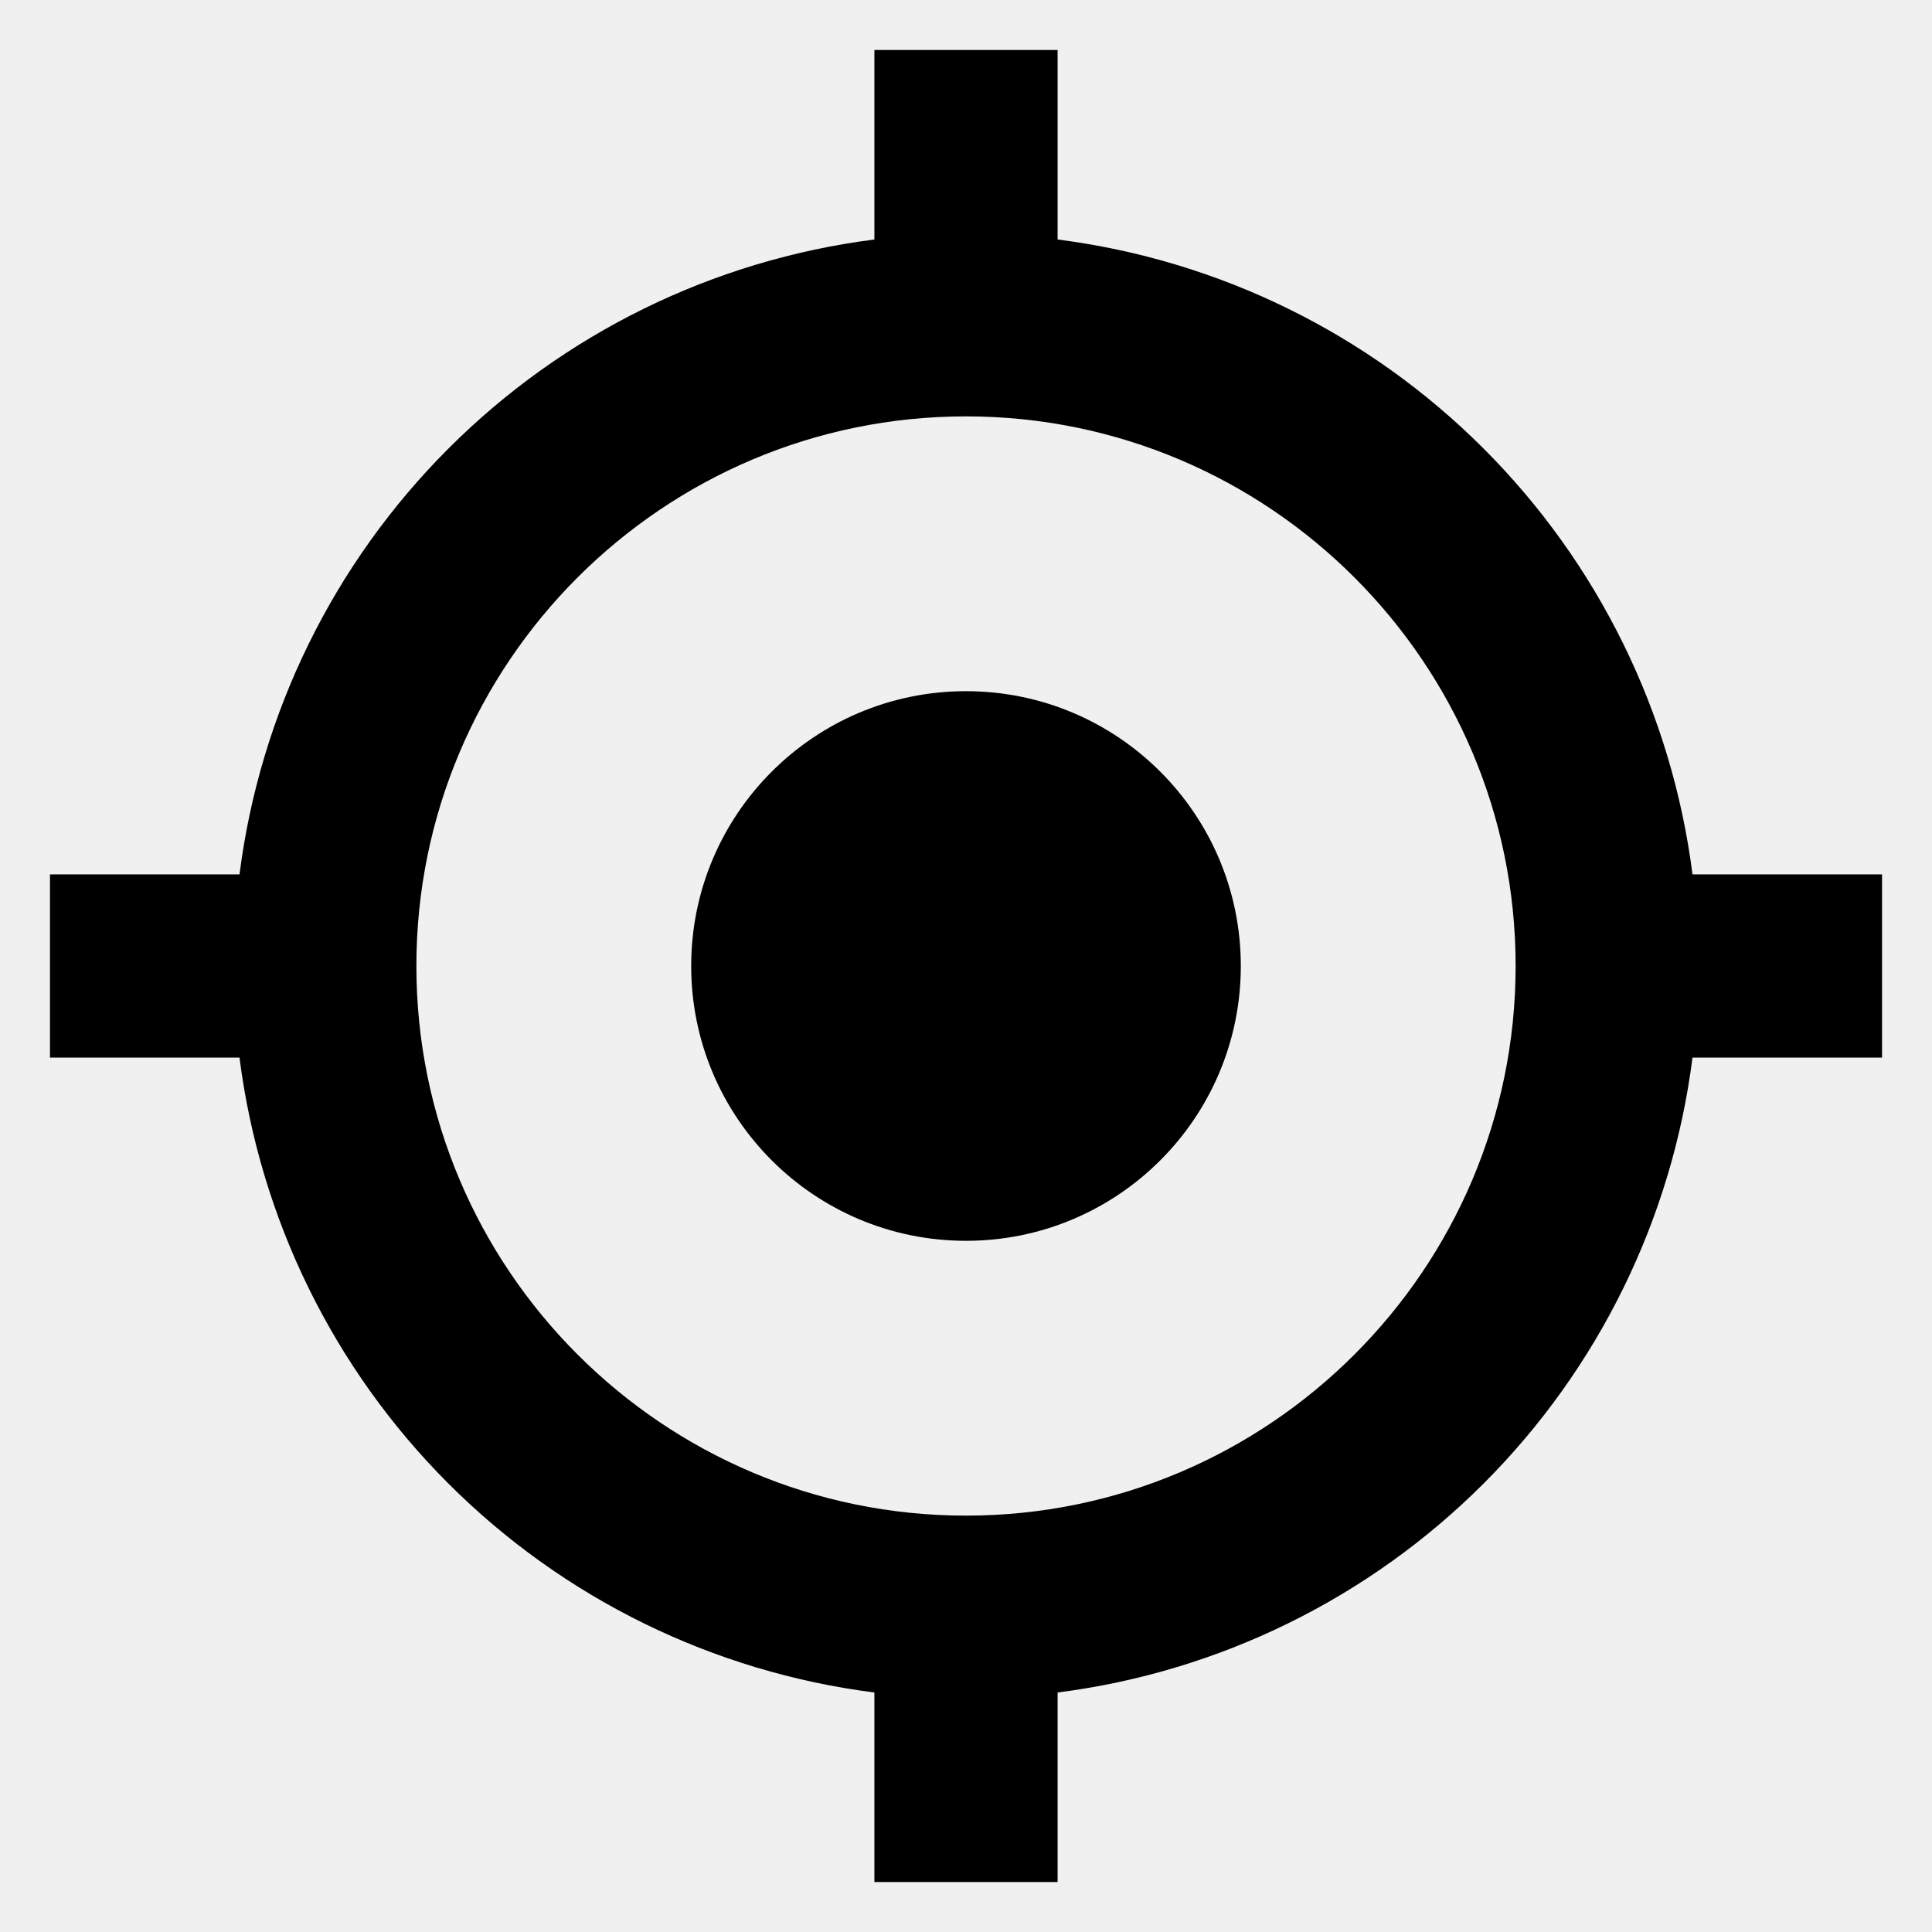
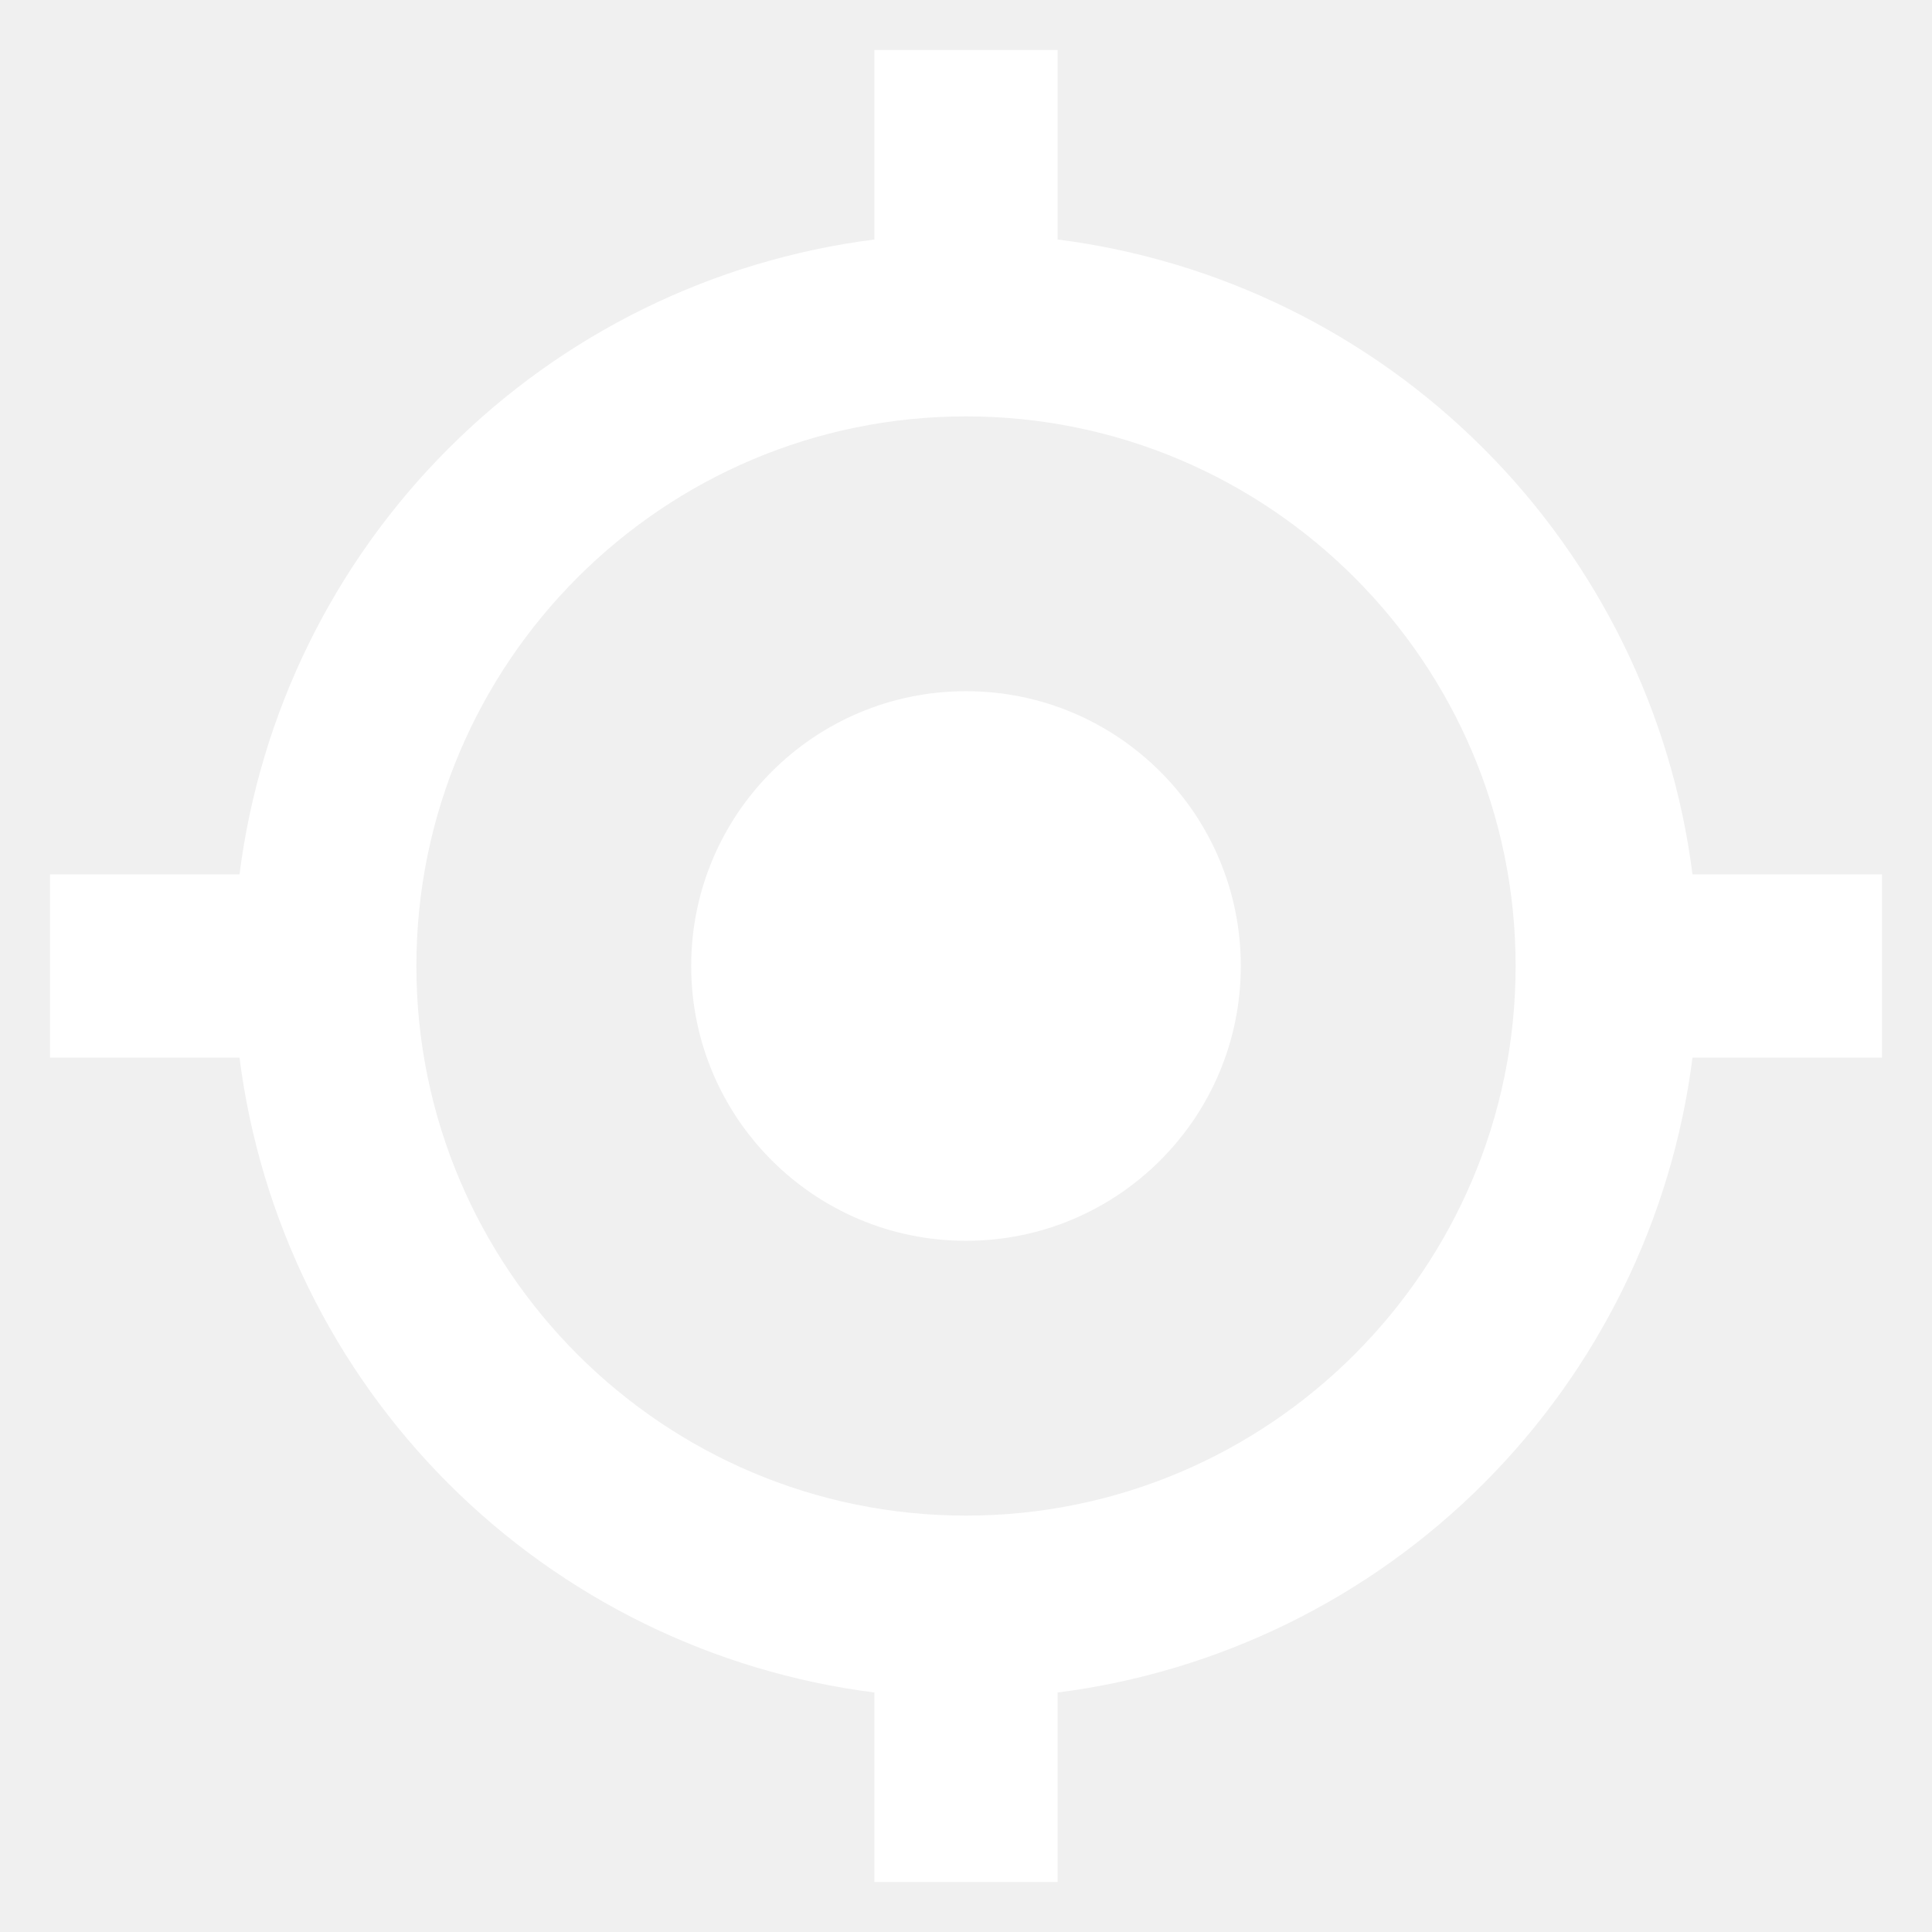
<svg xmlns="http://www.w3.org/2000/svg" width="29" height="29" viewBox="0 0 29 29" fill="none">
-   <path d="M14.5 18.625C16.778 18.625 18.625 16.778 18.625 14.5C18.625 12.222 16.778 10.375 14.5 10.375C12.222 10.375 10.375 12.222 10.375 14.5C10.375 16.778 12.222 18.625 14.5 18.625Z" fill="black" />
-   <path d="M15.875 3.595V0.75H13.125V3.595C10.705 3.903 8.456 5.007 6.732 6.732C5.007 8.456 3.903 10.705 3.595 13.125H0.75V15.875H3.595C3.903 18.295 5.006 20.544 6.731 22.269C8.456 23.994 10.705 25.097 13.125 25.405V28.25H15.875V25.405C18.295 25.097 20.544 23.994 22.269 22.269C23.994 20.544 25.097 18.295 25.405 15.875H28.25V13.125H25.405C25.097 10.705 23.993 8.456 22.268 6.732C20.544 5.007 18.295 3.903 15.875 3.595V3.595ZM14.5 22.75C9.95 22.75 6.25 19.05 6.25 14.5C6.25 9.95 9.95 6.25 14.5 6.25C19.05 6.25 22.75 9.95 22.75 14.5C22.75 19.05 19.05 22.75 14.5 22.75Z" fill="black" />
+   <path d="M14.5 18.625C16.778 18.625 18.625 16.778 18.625 14.5C18.625 12.222 16.778 10.375 14.5 10.375C12.222 10.375 10.375 12.222 10.375 14.5C10.375 16.778 12.222 18.625 14.5 18.625Z" fill="white" />
+   <path d="M15.875 3.595V0.75H13.125V3.595C10.705 3.903 8.456 5.007 6.732 6.732C5.007 8.456 3.903 10.705 3.595 13.125H0.75V15.875H3.595C3.903 18.295 5.006 20.544 6.731 22.269C8.456 23.994 10.705 25.097 13.125 25.405V28.25H15.875V25.405C18.295 25.097 20.544 23.994 22.269 22.269C23.994 20.544 25.097 18.295 25.405 15.875H28.25V13.125H25.405C25.097 10.705 23.993 8.456 22.268 6.732C20.544 5.007 18.295 3.903 15.875 3.595ZM14.5 22.75C9.95 22.75 6.25 19.05 6.25 14.5C6.25 9.95 9.95 6.25 14.5 6.25C19.05 6.25 22.75 9.95 22.75 14.5C22.75 19.05 19.05 22.75 14.5 22.75Z" fill="white" />
</svg>
